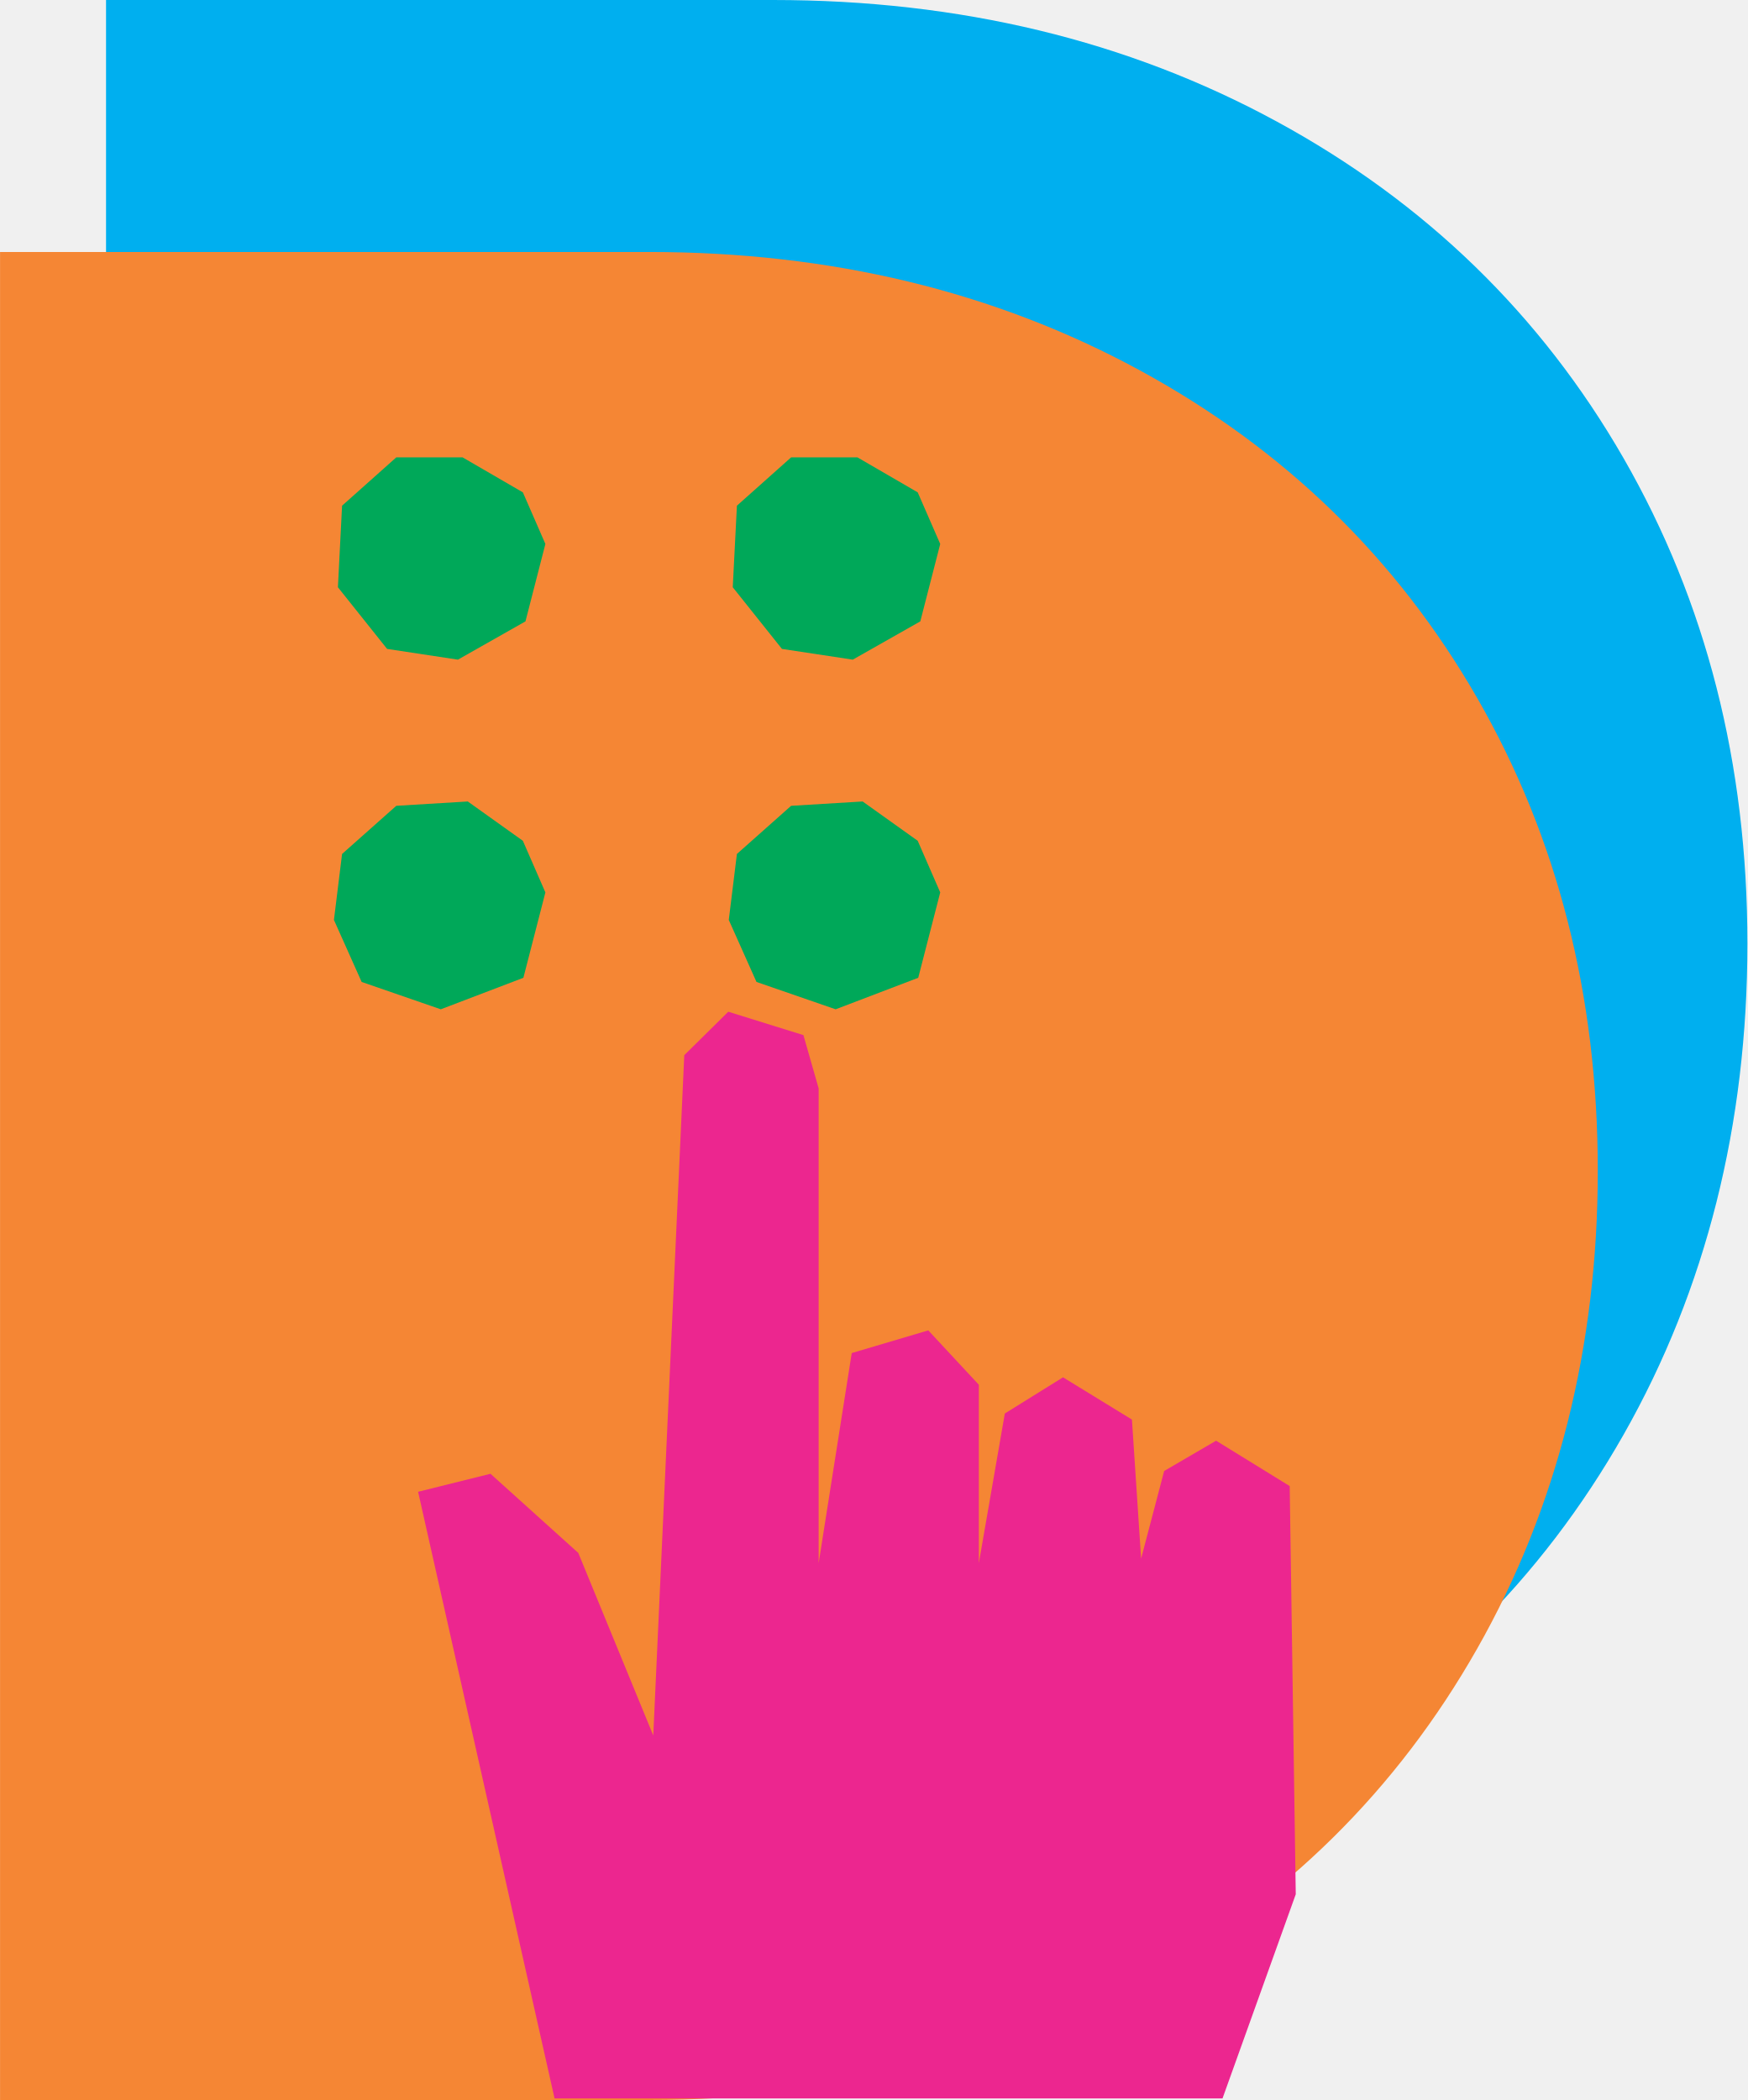
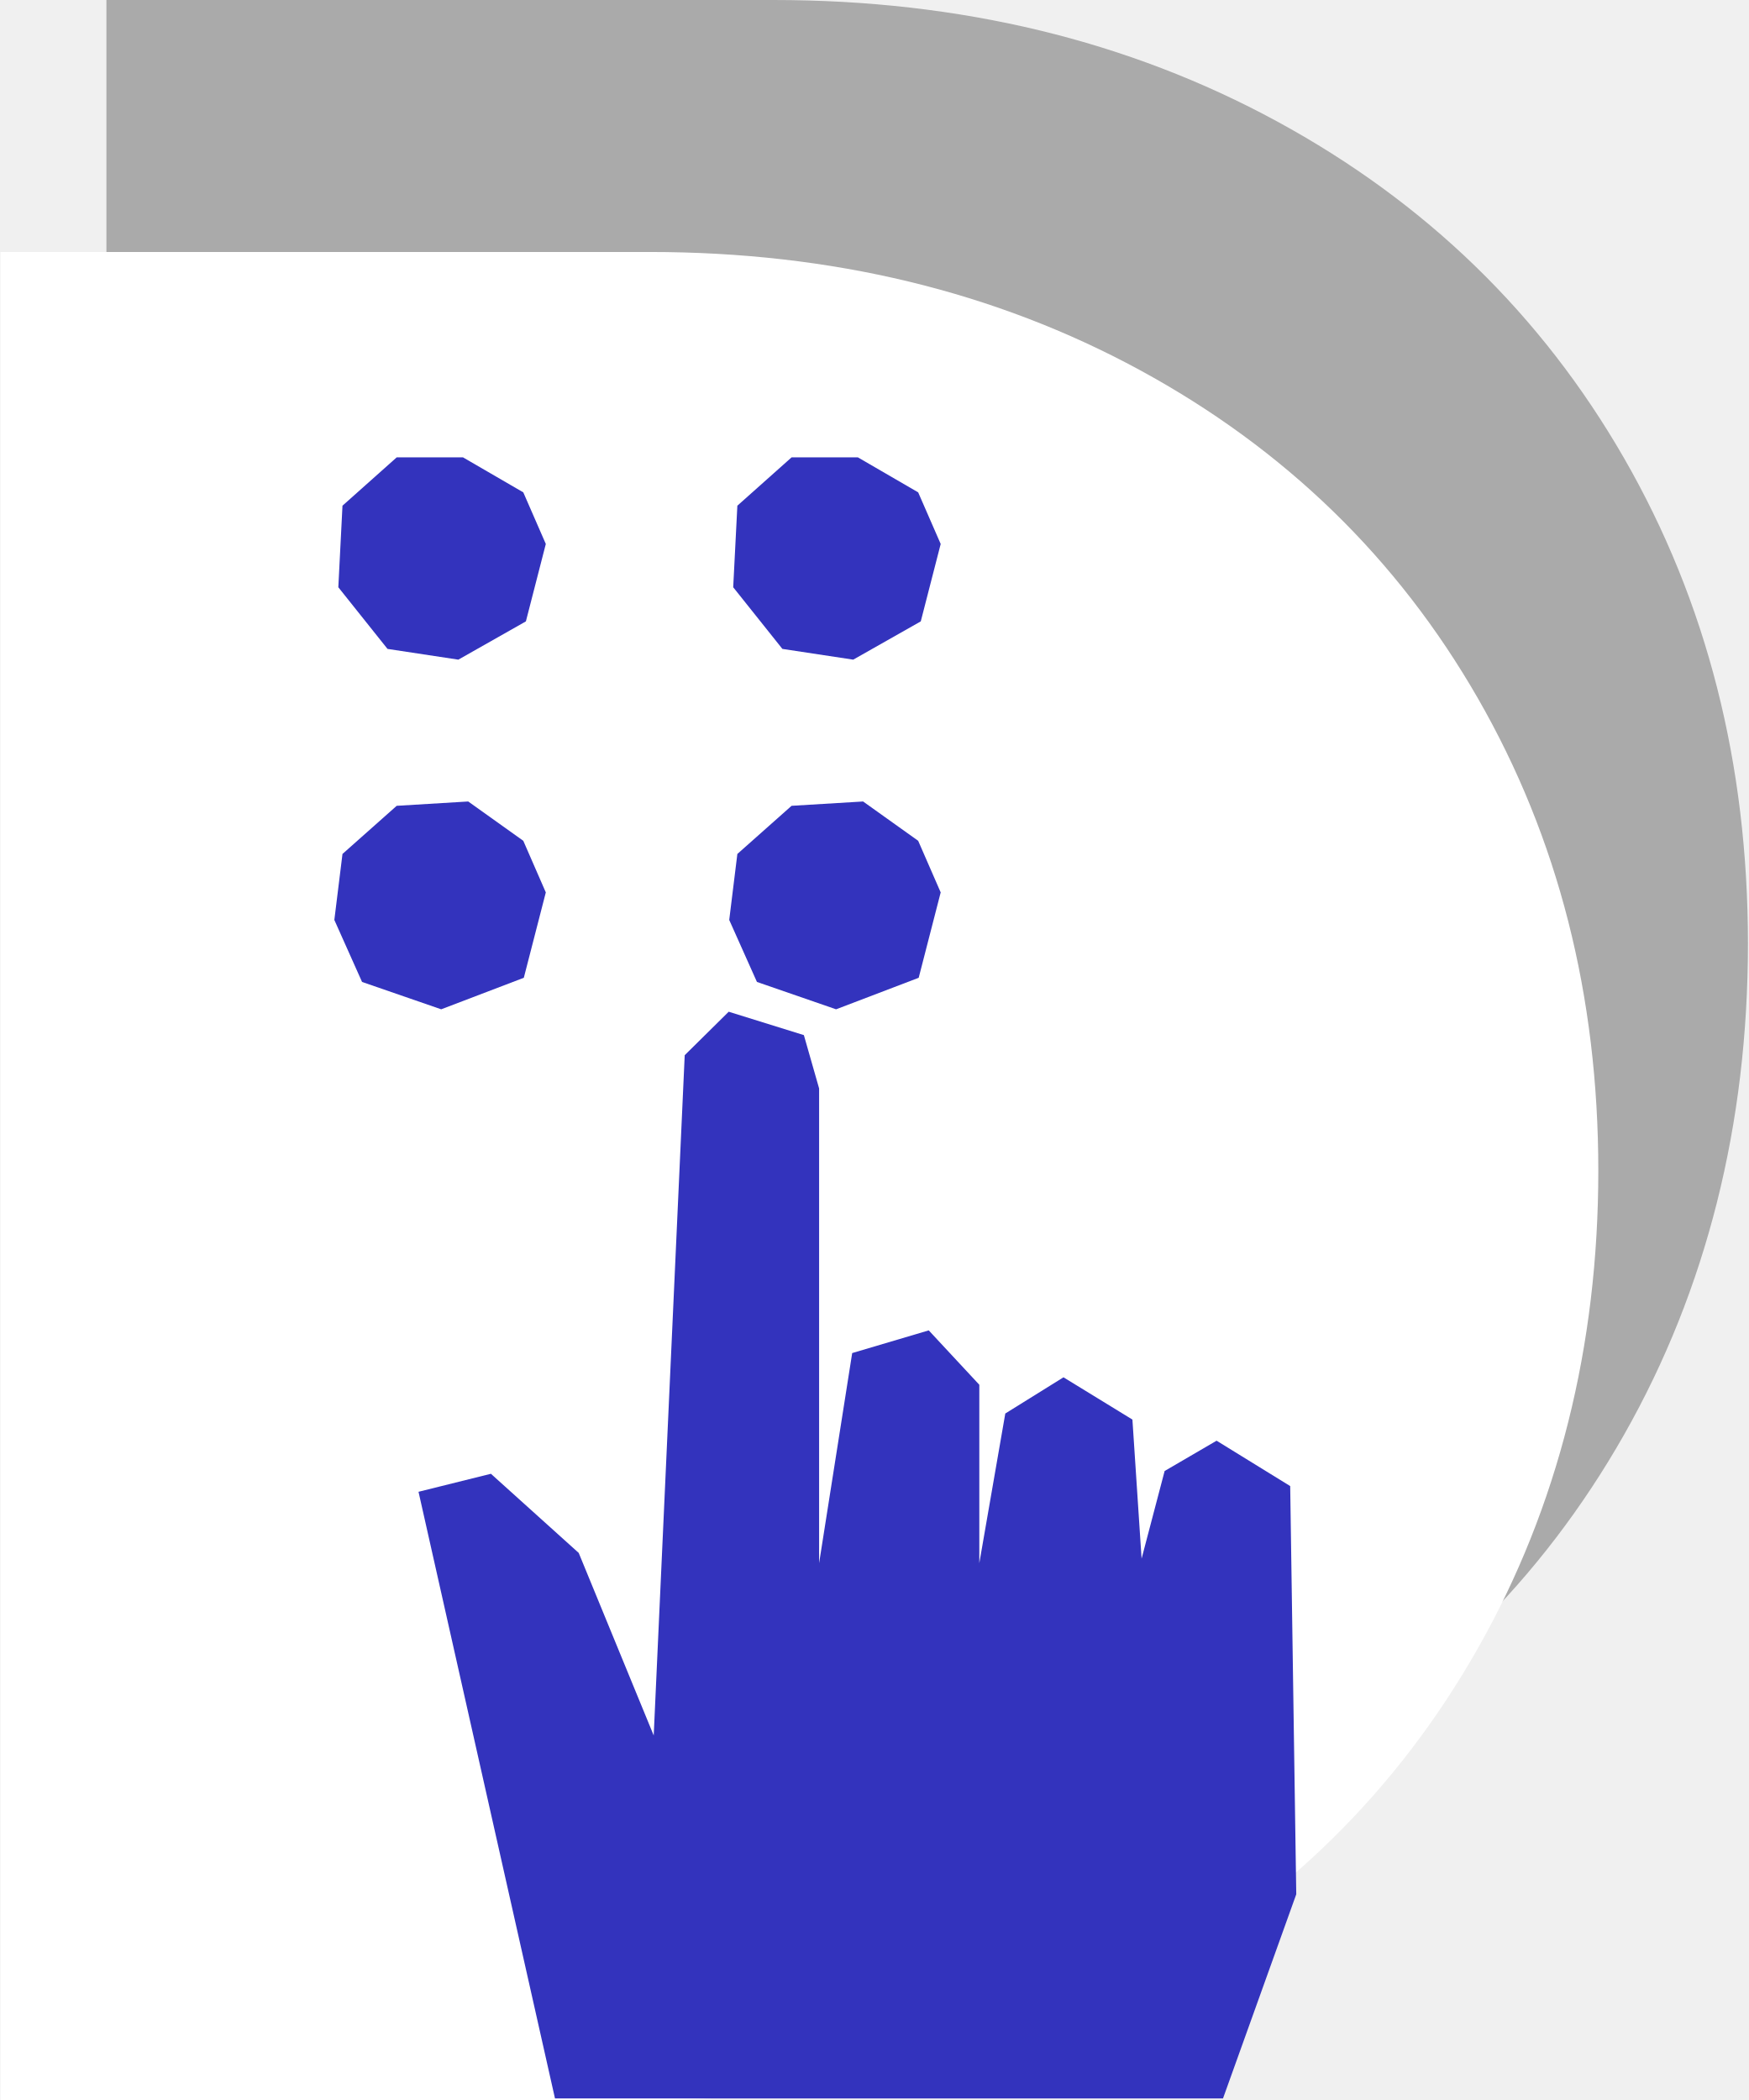
- <svg xmlns="http://www.w3.org/2000/svg" xml:space="preserve" width="100.902mm" height="121.256mm" version="1.1" style="shape-rendering:geometricPrecision; text-rendering:geometricPrecision; image-rendering:optimizeQuality; fill-rule:evenodd; clip-rule:evenodd" viewBox="0 0 10090 12126">
+ <svg xmlns="http://www.w3.org/2000/svg" xml:space="preserve" width="39.96" height="48" style="shape-rendering:geometricPrecision;text-rendering:geometricPrecision;image-rendering:optimizeQuality;fill-rule:evenodd;clip-rule:evenodd" viewBox="0 0 10090 12126">
  <defs>
-     <style type="text/css">
-    
-     .fil1 {fill:#F58634}
-     .fil3 {fill:#EC268F}
-     .fil0 {fill:#00AFEF}
-     .fil2 {fill:#00A859}
-    
-   </style>
+     <style>
+       .fil2 {
+         fill: #3333BD
+       }
+     </style>
  </defs>
  <g id="Layer_x0020_1">
    <g id="_348504928">
-       <path class="fil0" d="M612 10961l0 -10961 3851 0c1079,0 2049,234 2908,701 859,467 1527,1116 2004,1945 477,830 715,1764 715,2803 0,1040 -238,1995 -715,2835 -477,840 -1142,1496 -1996,1968 -854,473 -1826,709 -2916,709l-3851 0z" />
-       <path class="fil1" d="M0 12126l0 -10671 3749 0c1050,0 1994,228 2830,682 837,455 1487,1087 1951,1894 464,807 696,1717 696,2729 0,1012 -232,1942 -696,2759 -464,818 -1112,1457 -1943,1917 -832,459 -1778,690 -2838,690l-3749 0z" />
-       <g>
-         <polygon class="fil2" points="4981,4628 4568,4653 4255,4931 4208,5312 4368,5670 4825,5828 5302,5646 5429,5153 5299,4855 " />
-         <polygon class="fil2" points="4951,2641 4568,2641 4255,2920 4231,3391 4515,3747 4924,3809 5314,3588 5429,3141 5299,2843 " />
-         <polygon class="fil2" points="2701,4628 2288,4653 1975,4931 1928,5312 2088,5670 2545,5828 3022,5646 3149,5153 3019,4855 " />
-         <polygon class="fil2" points="2671,2641 2288,2641 1975,2920 1951,3391 2235,3747 2644,3809 3034,3588 3149,3141 3019,2843 " />
-       </g>
-       <polygon class="fil3" points="3202,12117 2414,8614 2832,8510 3339,8967 3772,10021 3951,6093 4205,5842 4639,5977 4727,6285 4727,9026 4918,7813 5360,7682 5652,7996 5652,9026 5802,8162 6138,7953 6536,8197 6589,9000 6722,8494 7022,8319 7447,8581 7482,10938 7059,12117 " />
+       <path d="M612 10961V0h3851c1079 0 2049 234 2908 701s1527 1116 2004 1945c477 830 715 1764 715 2803 0 1040-238 1995-715 2835s-1142 1496-1996 1968c-854 473-1826 709-2916 709H612z" style="fill:#aaaaaa" />
+       <path d="M0 12126V1455h3749c1050 0 1994 228 2830 682 837 455 1487 1087 1951 1894s696 1717 696 2729-232 1942-696 2759c-464 818-1112 1457-1943 1917-832 459-1778 690-2838 690H0z" style="fill:#ffffff" />
+       <path class="fil2" d="m4981 4628-413 25-313 278-47 381 160 358 457 158 477-182 127-493-130-298zM4951 2641h-383l-313 279-24 471 284 356 409 62 390-221 115-447-130-298zM2701 4628l-413 25-313 278-47 381 160 358 457 158 477-182 127-493-130-298zM2671 2641h-383l-313 279-24 471 284 356 409 62 390-221 115-447-130-298z" />
+       <path style="fill:#3333BD" d="m3202 12117-788-3503 418-104 507 457 433 1054 179-3928 254-251 434 135 88 308v2741l191-1213 442-131 292 314v1030l150-864 336-209 398 244 53 803 133-506 300-175 425 262 35 2357-423 1179z" />
    </g>
  </g>
</svg>
